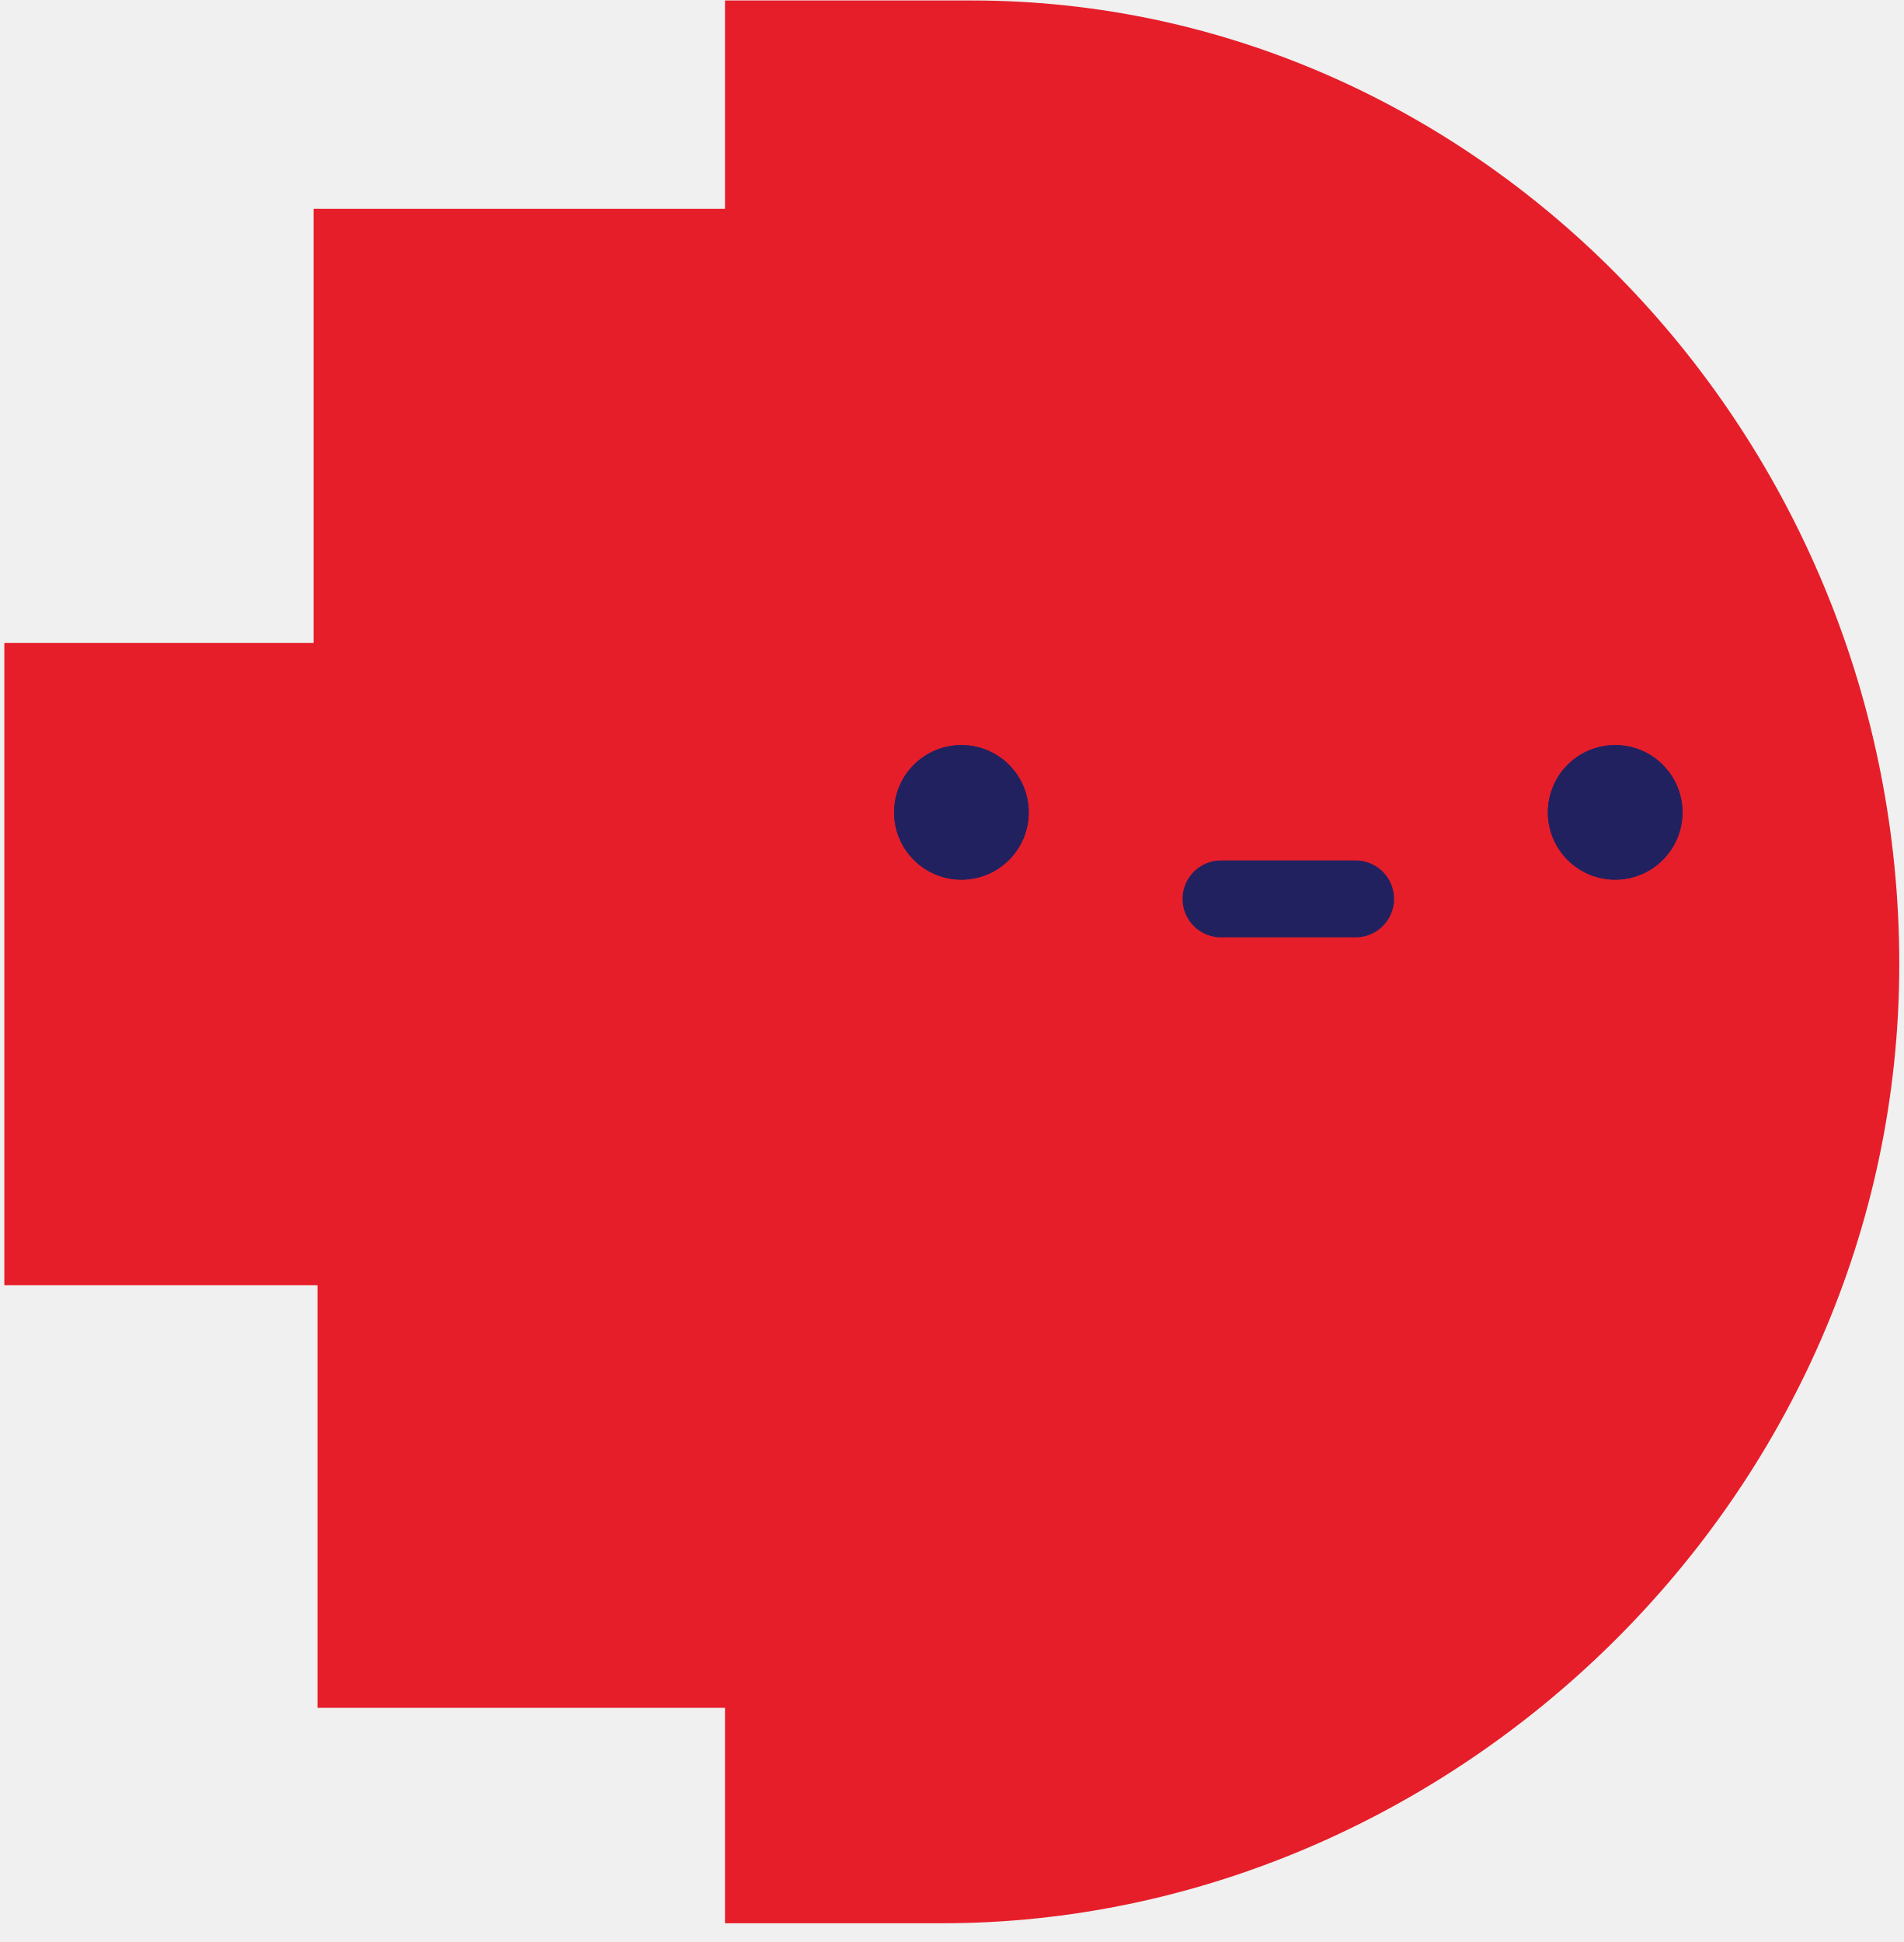
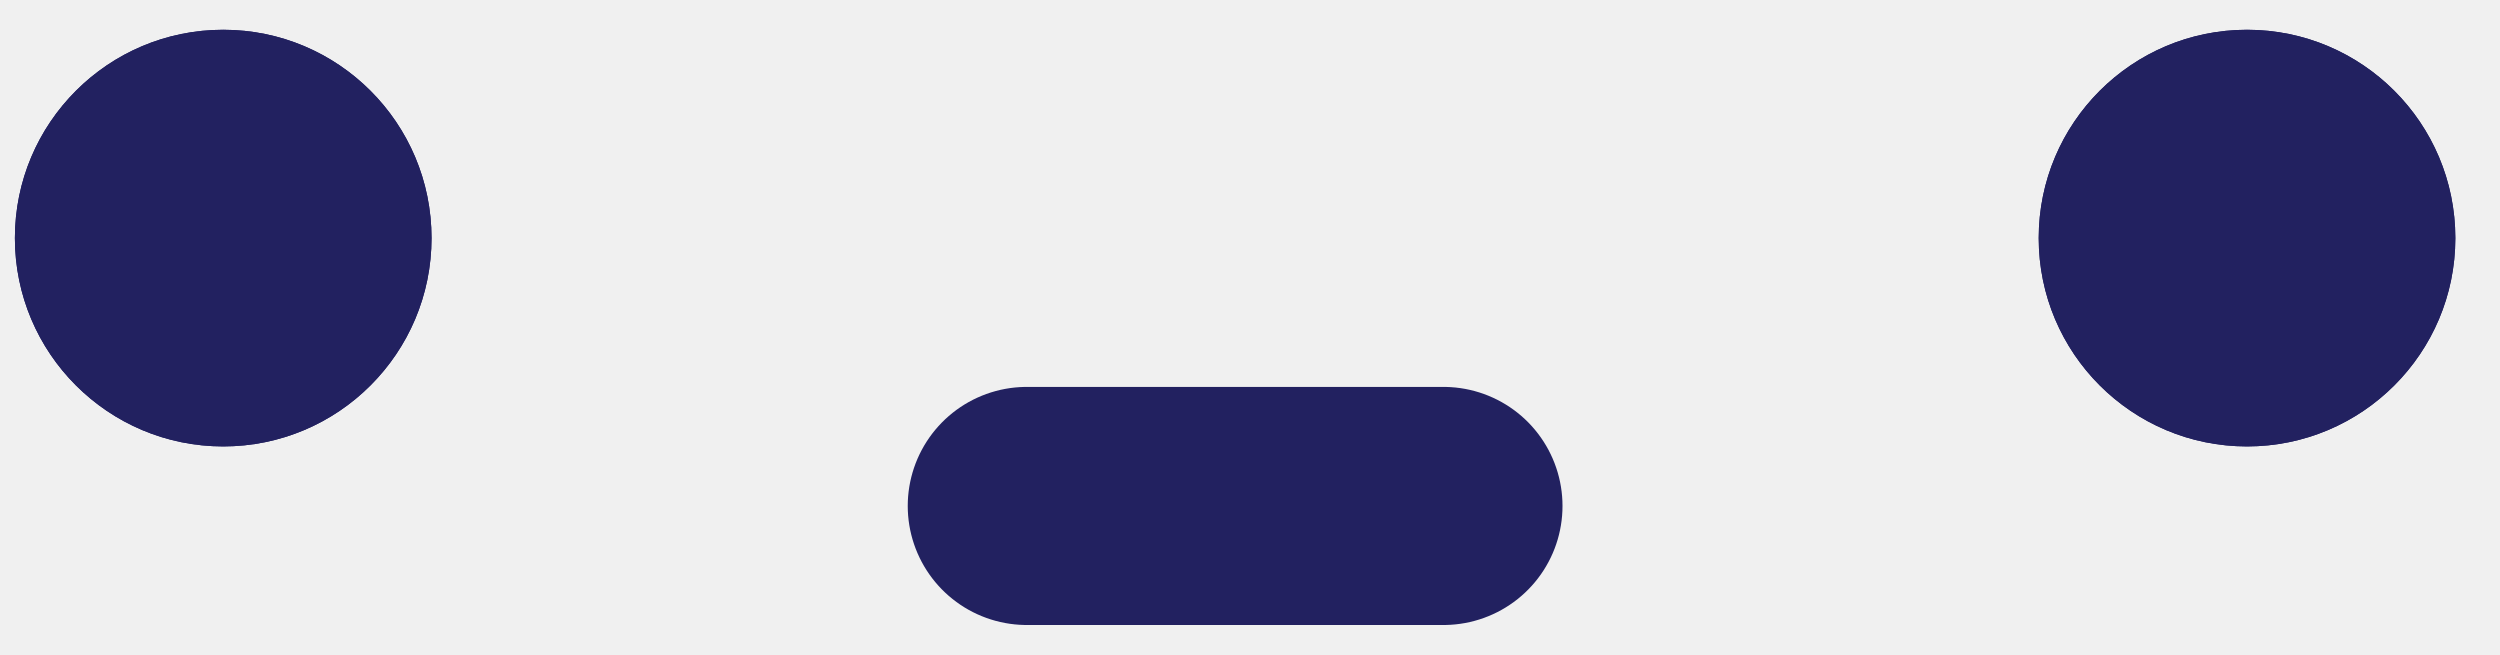
- <svg xmlns="http://www.w3.org/2000/svg" width="99" height="101" viewBox="0 0 99 101" fill="none">
-   <path d="M50.548 0.025L37.704 0.025V10.859H16.308L16.308 33.44H0.225L0.225 66.841H16.512L16.512 88.821H37.704V100.025H49.016C75.443 100.025 98.775 77.895 98.775 50.141C98.775 22.672 76.999 0.025 50.548 0.025Z" fill="#E61E2A" />
-   <mask id="path-2-inside-1_1254_464" fill="white">
-     <ellipse cx="3.5" cy="3.5" rx="3.5" ry="3.5" transform="matrix(-1 -8.74228e-08 -8.74228e-08 1 53.5 38.75)" />
+ <svg xmlns="http://www.w3.org/2000/svg" width="42" height="11" viewBox="0 0 42 11" fill="none">
+   <mask id="path-1-inside-1_1505_6039" fill="white">
+     <ellipse cx="3.5" cy="3.5" rx="3.5" ry="3.5" transform="matrix(-1 -8.74228e-08 -8.74228e-08 1 7.25 0.5)" />
  </mask>
-   <ellipse cx="3.5" cy="3.5" rx="3.5" ry="3.5" transform="matrix(-1 -8.74228e-08 -8.74228e-08 1 53.5 38.75)" fill="#222160" />
-   <path d="M50.5 42.25C50.5 41.974 50.276 41.75 50 41.75L50 49.75C45.858 49.75 42.5 46.392 42.5 42.25L50.5 42.25ZM50 41.75C49.724 41.75 49.5 41.974 49.5 42.25L57.5 42.25C57.5 46.392 54.142 49.75 50 49.75L50 41.75ZM49.5 42.25C49.5 42.526 49.724 42.75 50 42.75L50 34.75C54.142 34.75 57.5 38.108 57.5 42.25L49.5 42.25ZM50 42.75C50.276 42.75 50.5 42.526 50.5 42.25L42.5 42.25C42.5 38.108 45.858 34.75 50 34.75L50 42.75Z" fill="#222160" mask="url(#path-2-inside-1_1254_464)" />
-   <mask id="path-4-inside-2_1254_464" fill="white">
-     <ellipse cx="3.5" cy="3.5" rx="3.5" ry="3.5" transform="matrix(-1 -8.74228e-08 -8.74228e-08 1 87.5001 38.75)" />
+   <ellipse cx="3.5" cy="3.5" rx="3.5" ry="3.5" transform="matrix(-1 -8.74228e-08 -8.74228e-08 1 7.25 0.5)" fill="#222160" />
+   <path d="M4.25 4C4.25 3.724 4.026 3.5 3.75 3.5L3.75 11.5C-0.392 11.5 -3.75 8.142 -3.75 4L4.25 4ZM3.75 3.5C3.474 3.5 3.25 3.724 3.25 4L11.25 4C11.25 8.142 7.892 11.5 3.75 11.5L3.75 3.5ZM3.25 4C3.25 4.276 3.474 4.5 3.75 4.5L3.75 -3.5C7.892 -3.5 11.25 -0.142 11.25 4L3.25 4ZM3.75 4.5C4.026 4.5 4.25 4.276 4.25 4L-3.75 4C-3.75 -0.142 -0.392 -3.5 3.75 -3.5L3.75 4.5Z" fill="#222160" mask="url(#path-1-inside-1_1505_6039)" />
+   <mask id="path-3-inside-2_1505_6039" fill="white">
+     <ellipse cx="3.5" cy="3.5" rx="3.5" ry="3.5" transform="matrix(-1 -8.74228e-08 -8.74228e-08 1 41.25 0.5)" />
  </mask>
-   <ellipse cx="3.5" cy="3.5" rx="3.5" ry="3.5" transform="matrix(-1 -8.74228e-08 -8.74228e-08 1 87.5001 38.75)" fill="#222160" />
-   <path d="M84.5 42.25C84.5 41.974 84.276 41.75 84 41.75L84 49.75C79.858 49.75 76.5 46.392 76.5 42.25L84.5 42.25ZM84 41.75C83.724 41.75 83.5 41.974 83.5 42.25L91.5 42.25C91.5 46.392 88.142 49.75 84 49.75L84 41.75ZM83.5 42.25C83.5 42.526 83.724 42.75 84 42.75L84 34.75C88.142 34.75 91.5 38.108 91.5 42.25L83.5 42.25ZM84 42.75C84.276 42.75 84.5 42.526 84.5 42.25L76.5 42.25C76.5 38.108 79.858 34.75 84 34.75L84 42.75Z" fill="#222160" mask="url(#path-4-inside-2_1254_464)" />
-   <line x1="63.5" y1="46.75" x2="70.5" y2="46.75" stroke="#222160" stroke-width="4" stroke-linecap="round" />
+   <ellipse cx="3.5" cy="3.5" rx="3.5" ry="3.5" transform="matrix(-1 -8.74228e-08 -8.74228e-08 1 41.25 0.5)" fill="#222160" />
+   <path d="M38.25 4C38.25 3.724 38.026 3.5 37.75 3.5L37.75 11.5C33.608 11.5 30.25 8.142 30.25 4L38.25 4ZM37.75 3.5C37.474 3.5 37.25 3.724 37.25 4L45.25 4C45.25 8.142 41.892 11.5 37.75 11.5L37.75 3.5ZM37.25 4C37.25 4.276 37.474 4.5 37.75 4.5L37.75 -3.5C41.892 -3.5 45.25 -0.142 45.25 4L37.25 4ZM37.75 4.5C38.026 4.5 38.25 4.276 38.25 4L30.25 4C30.25 -0.142 33.608 -3.5 37.75 -3.5L37.75 4.5Z" fill="#222160" mask="url(#path-3-inside-2_1505_6039)" />
+   <line x1="17.25" y1="8.5" x2="24.25" y2="8.5" stroke="#222160" stroke-width="4" stroke-linecap="round" />
</svg>
